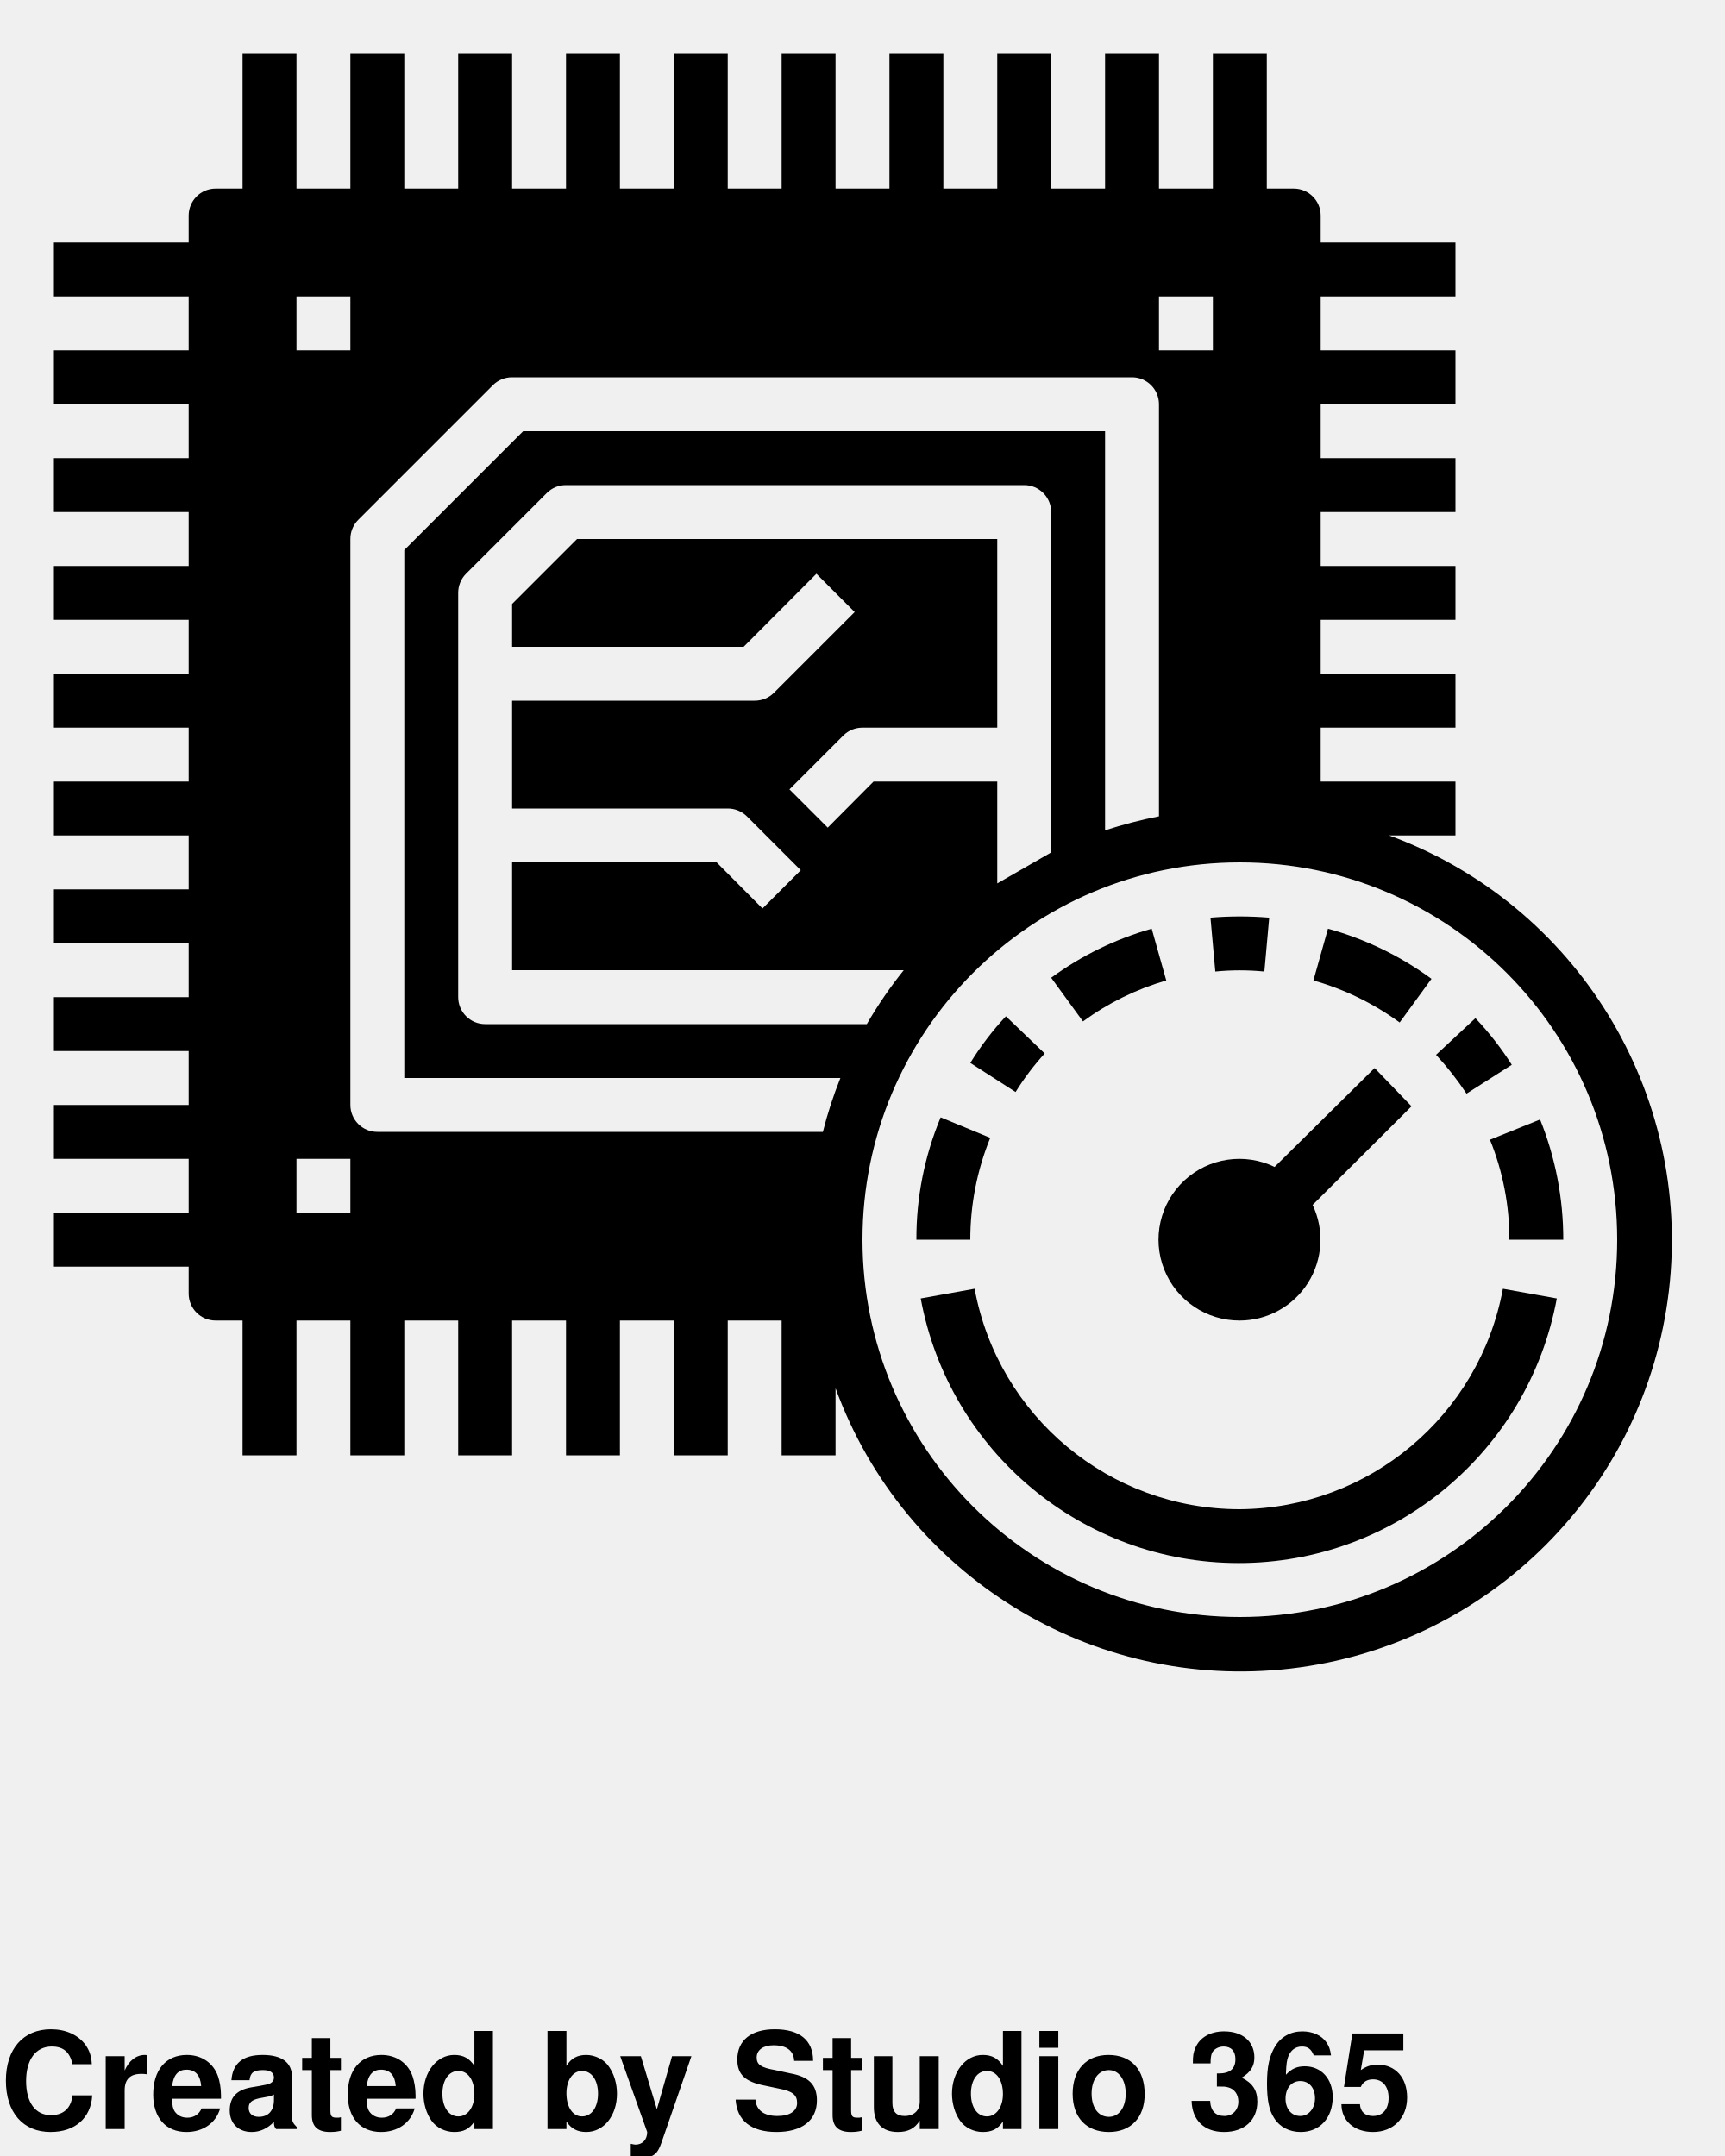
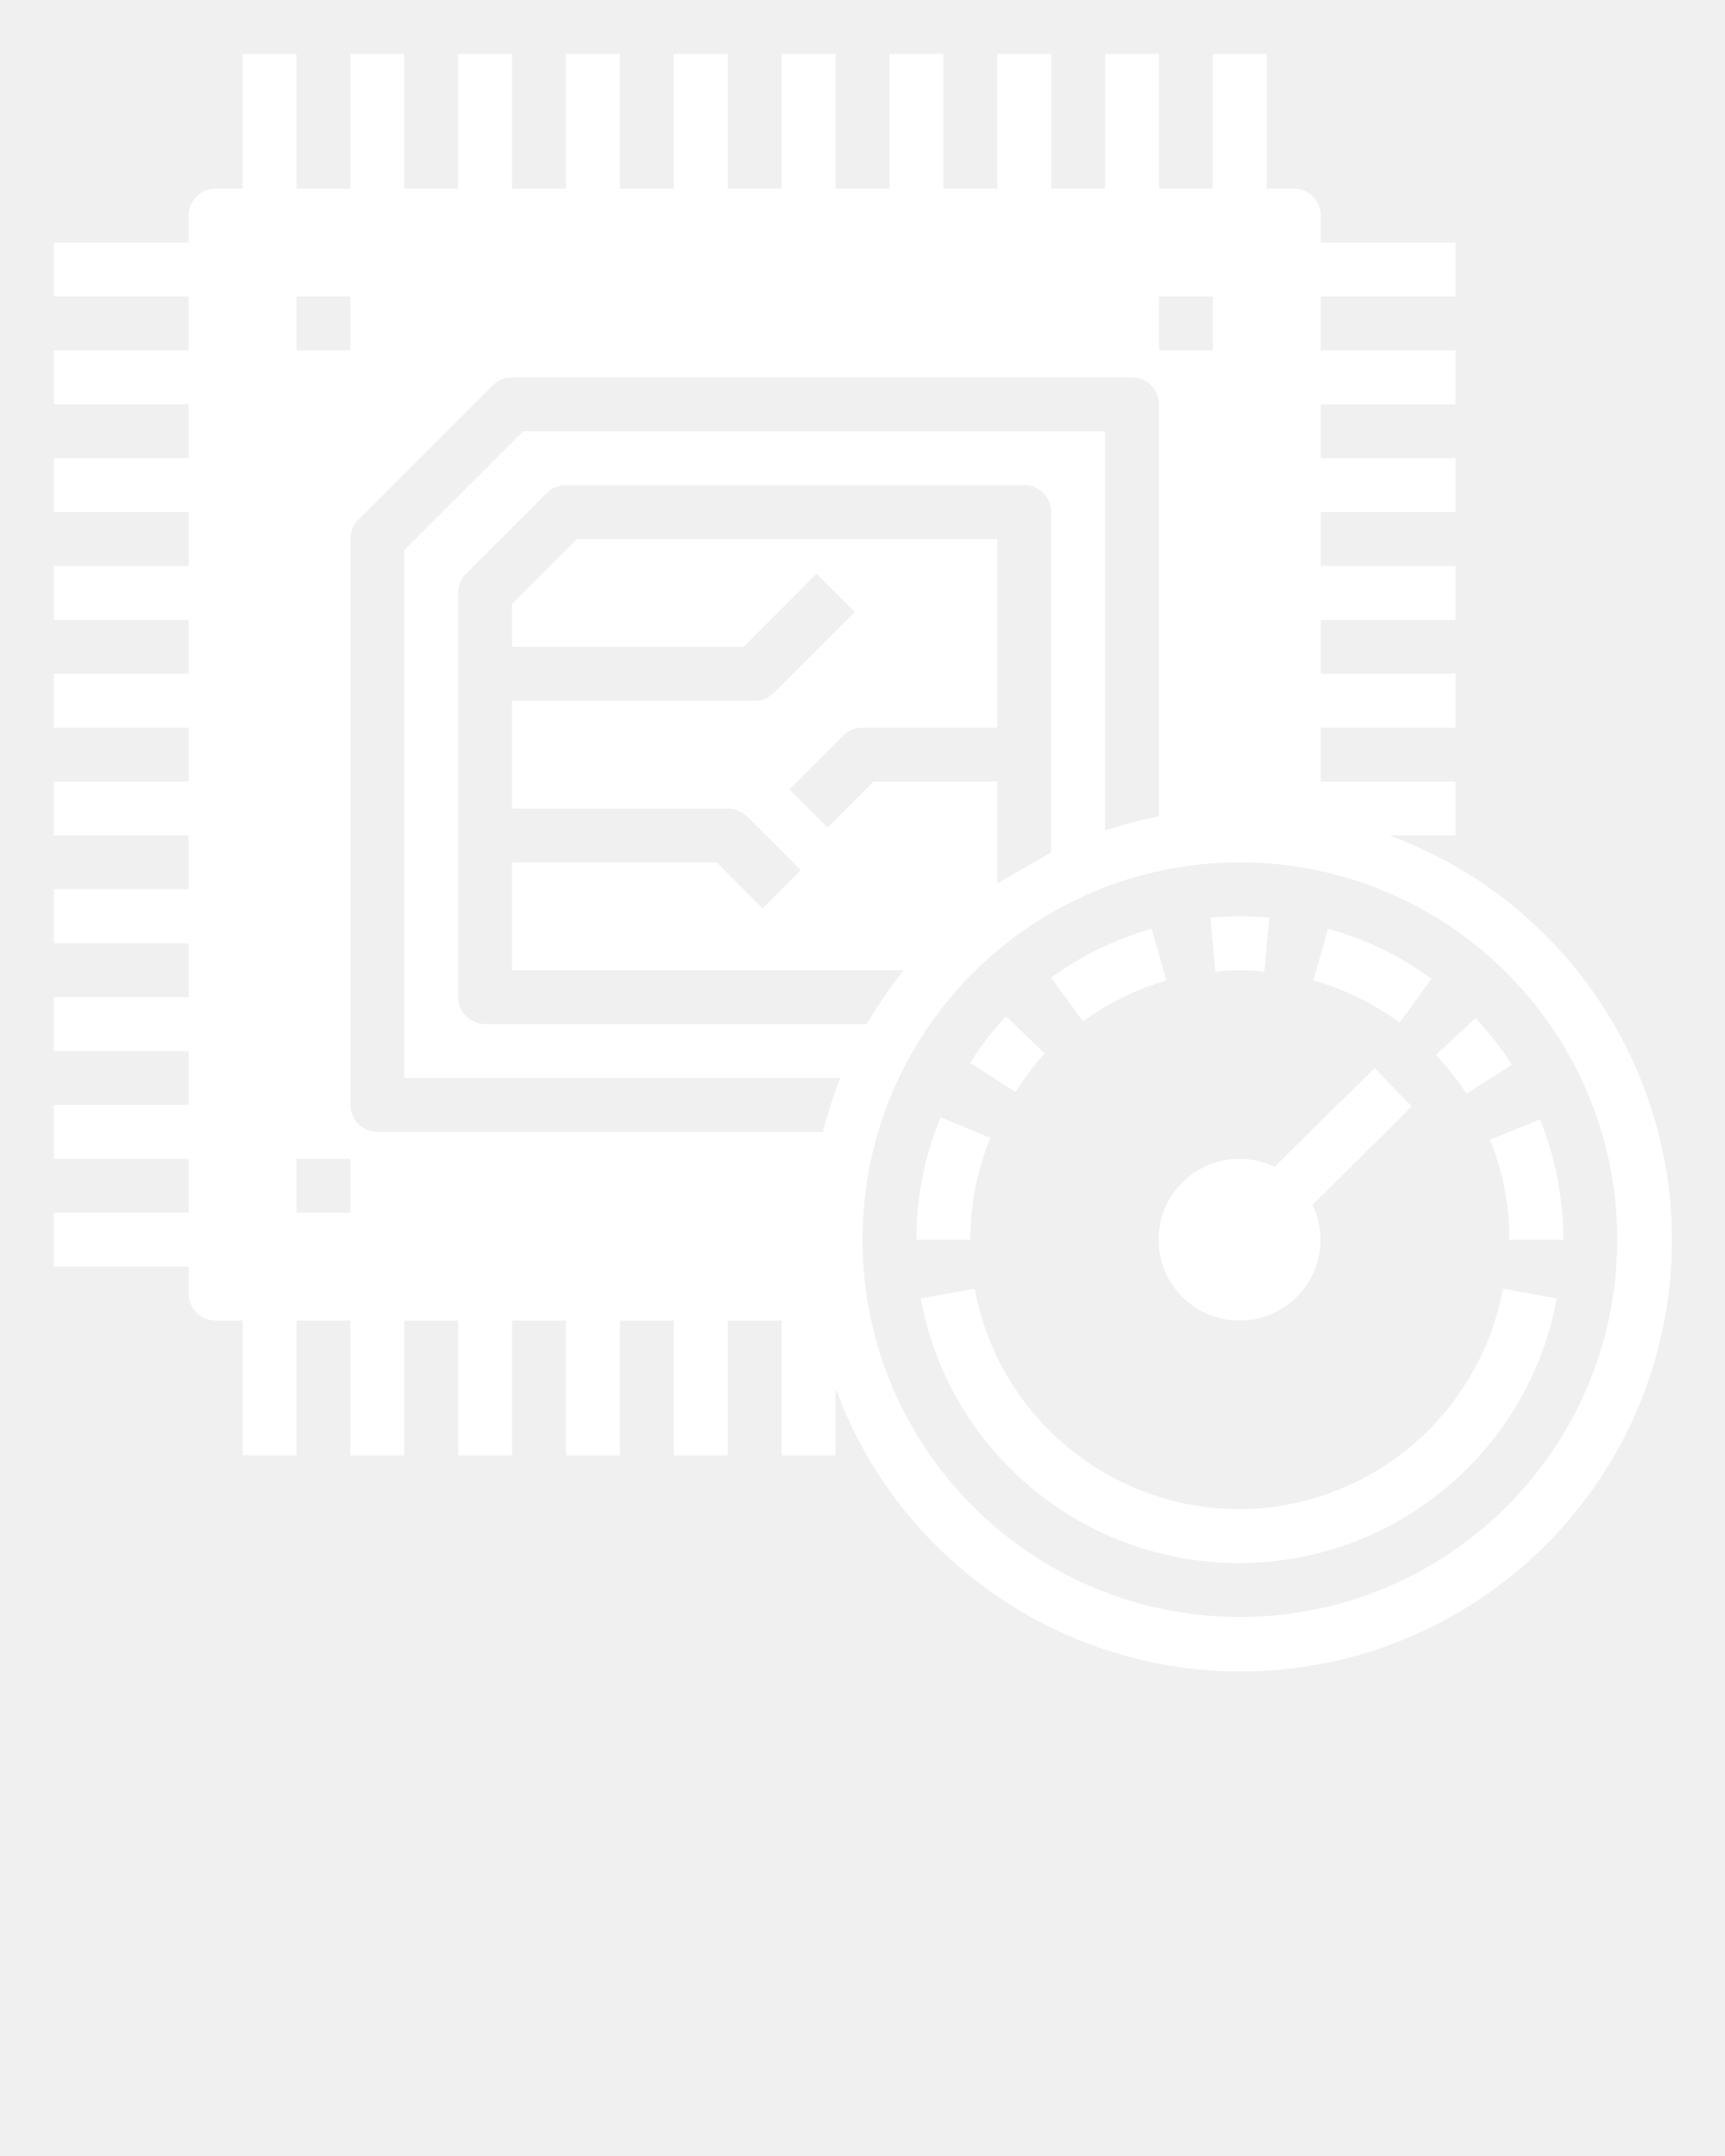
<svg xmlns="http://www.w3.org/2000/svg" data-name="Layer 1" viewBox="0 0 64 80" x="0px" y="0px">
-   <path d="M46.91,36.05l.18-2a13.22,13.22,0,0,0-2.18,0l.18,2A9.22,9.22,0,0,1,46.91,36.05Z" />
-   <path d="M53.28,39.14a11.31,11.31,0,0,1,1.13,1.44l1.68-1.07a11.26,11.26,0,0,0-1.35-1.73Z" />
-   <path d="M56,46h2a11.92,11.92,0,0,0-.86-4.46l-1.86.75A9.8,9.8,0,0,1,56,46Z" />
-   <path d="M53.11,36.32a11.79,11.79,0,0,0-3.84-1.86l-.54,1.92a10.13,10.13,0,0,1,3.2,1.56Z" />
-   <path d="M38.76,39.09l-1.44-1.38A11,11,0,0,0,36,39.44l1.68,1.08A9.73,9.73,0,0,1,38.76,39.09Z" />
-   <path d="M36.74,42.22l-1.84-.76A11.68,11.68,0,0,0,34,46h2A10,10,0,0,1,36.74,42.22Z" />
-   <path d="M43.27,36.38l-.54-1.92A11.75,11.75,0,0,0,39,36.28l1.18,1.62A9.89,9.89,0,0,1,43.27,36.38Z" />
-   <path d="M46,49a3,3,0,0,0,2.7-4.29l3.67-3.66L51,39.63,47.29,43.3A3,3,0,1,0,46,49Z" />
-   <path d="M46,56a10,10,0,0,1-9.84-8.18l-2,.36a12,12,0,0,0,23.6,0l-2-.36A10,10,0,0,1,46,56Z" />
-   <path d="M51.54,31H54V29H49V27h5V25H49V23h5V21H49V19h5V17H49V15h5V13H49V11h5V9H49V8a1,1,0,0,0-1-1H47V2H45V7H43V2H41V7H39V2H37V7H35V2H33V7H31V2H29V7H27V2H25V7H23V2H21V7H19V2H17V7H15V2H13V7H11V2H9V7H8A1,1,0,0,0,7,8V9H2v2H7v2H2v2H7v2H2v2H7v2H2v2H7v2H2v2H7v2H2v2H7v2H2v2H7v2H2v2H7v2H2v2H7v2H2v2H7v1a1,1,0,0,0,1,1H9v5h2V49h2v5h2V49h2v5h2V49h2v5h2V49h2v5h2V49h2v5h2V51.51A16,16,0,1,0,51.54,31ZM43,11h2v2H43ZM11,11h2v2H11Zm2,34H11V43h2Zm17.53-3H14a1,1,0,0,1-1-1V20a1,1,0,0,1,.29-.71l5-5A1,1,0,0,1,19,14H42a1,1,0,0,1,1,1V30.29h0a16.77,16.77,0,0,0-2,.52h0V16H19.41L15,20.41V40H31.18A15.56,15.56,0,0,0,30.53,42Zm1.88-13-1.7,1.71-1.42-1.42,2-2A1,1,0,0,1,32,27h5V20H21.41L19,22.41V24h8.59l2.7-2.71,1.42,1.42-3,3A1,1,0,0,1,28,26H19v4h8a1,1,0,0,1,.71.29l2,2-1.42,1.42L26.59,32H19v4H33.53a16.07,16.07,0,0,0-1.37,2H18a1,1,0,0,1-1-1V22a1,1,0,0,1,.29-.71l3-3A1,1,0,0,1,21,18H38a1,1,0,0,1,1,1V31.63h0l-2,1.15V29ZM46,60A14,14,0,1,1,60,46,14,14,0,0,1,46,60Z" />
-   <text x="0" y="79" fill="#000000" font-size="5px" font-weight="bold" font-family="'Helvetica Neue', Helvetica, Arial-Unicode, Arial, Sans-serif">Created by Studio 365</text>
-   <text x="0" y="84" fill="#000000" font-size="5px" font-weight="bold" font-family="'Helvetica Neue', Helvetica, Arial-Unicode, Arial, Sans-serif">from the Noun Project</text>
+   <path fill="#FFFFFF" d="M46.91,36.05l.18-2a13.22,13.22,0,0,0-2.18,0l.18,2A9.22,9.22,0,0,1,46.91,36.05Z" />
+   <path fill="#FFFFFF" d="M53.28,39.14a11.31,11.31,0,0,1,1.13,1.44l1.68-1.07a11.26,11.26,0,0,0-1.35-1.73Z" />
+   <path fill="#FFFFFF" d="M56,46h2a11.92,11.92,0,0,0-.86-4.46l-1.86.75A9.8,9.8,0,0,1,56,46Z" />
+   <path fill="#FFFFFF" d="M53.11,36.32a11.79,11.79,0,0,0-3.84-1.86l-.54,1.92a10.13,10.13,0,0,1,3.2,1.56Z" />
+   <path fill="#FFFFFF" d="M38.76,39.09l-1.44-1.38A11,11,0,0,0,36,39.44l1.68,1.08A9.73,9.73,0,0,1,38.76,39.09Z" />
+   <path fill="#FFFFFF" d="M36.74,42.22l-1.84-.76A11.68,11.68,0,0,0,34,46h2A10,10,0,0,1,36.74,42.22Z" />
+   <path fill="#FFFFFF" d="M43.27,36.38l-.54-1.92A11.75,11.75,0,0,0,39,36.28l1.18,1.62A9.89,9.89,0,0,1,43.27,36.38Z" />
+   <path fill="#FFFFFF" d="M46,49a3,3,0,0,0,2.7-4.29l3.67-3.66L51,39.63,47.29,43.3A3,3,0,1,0,46,49Z" />
+   <path fill="#FFFFFF" d="M46,56a10,10,0,0,1-9.84-8.18l-2,.36a12,12,0,0,0,23.6,0l-2-.36A10,10,0,0,1,46,56Z" />
+   <path fill="#FFFFFF" d="M51.54,31H54V29H49V27h5V25H49V23h5V21H49V19h5V17H49V15h5V13H49V11h5V9H49V8a1,1,0,0,0-1-1H47V2H45V7H43V2H41V7H39V2H37V7H35V2H33V7H31V2H29V7H27V2H25V7H23V2H21V7H19V2H17V7H15V2H13V7H11V2H9V7H8A1,1,0,0,0,7,8V9H2v2H7v2H2v2H7v2H2v2H7v2H2v2H7v2H2v2H7v2H2v2H7v2H2v2H7v2H2v2H7v2H2v2H7v2H2v2H7v1a1,1,0,0,0,1,1H9v5h2V49h2v5h2V49h2v5h2V49h2v5h2V49h2v5h2V49h2v5h2V51.51A16,16,0,1,0,51.54,31ZM43,11h2v2H43ZM11,11h2v2H11Zm2,34H11V43h2Zm17.53-3H14a1,1,0,0,1-1-1V20a1,1,0,0,1,.29-.71l5-5A1,1,0,0,1,19,14H42a1,1,0,0,1,1,1V30.29h0a16.77,16.77,0,0,0-2,.52h0V16H19.41L15,20.41V40H31.18A15.56,15.56,0,0,0,30.53,42Zm1.88-13-1.7,1.71-1.42-1.42,2-2A1,1,0,0,1,32,27h5V20H21.41L19,22.41V24h8.59l2.7-2.71,1.42,1.42-3,3A1,1,0,0,1,28,26H19v4h8a1,1,0,0,1,.71.29l2,2-1.42,1.42L26.59,32H19v4H33.53a16.07,16.07,0,0,0-1.37,2H18a1,1,0,0,1-1-1V22a1,1,0,0,1,.29-.71l3-3A1,1,0,0,1,21,18H38a1,1,0,0,1,1,1V31.63h0l-2,1.15V29ZM46,60A14,14,0,1,1,60,46,14,14,0,0,1,46,60Z" />
</svg>
